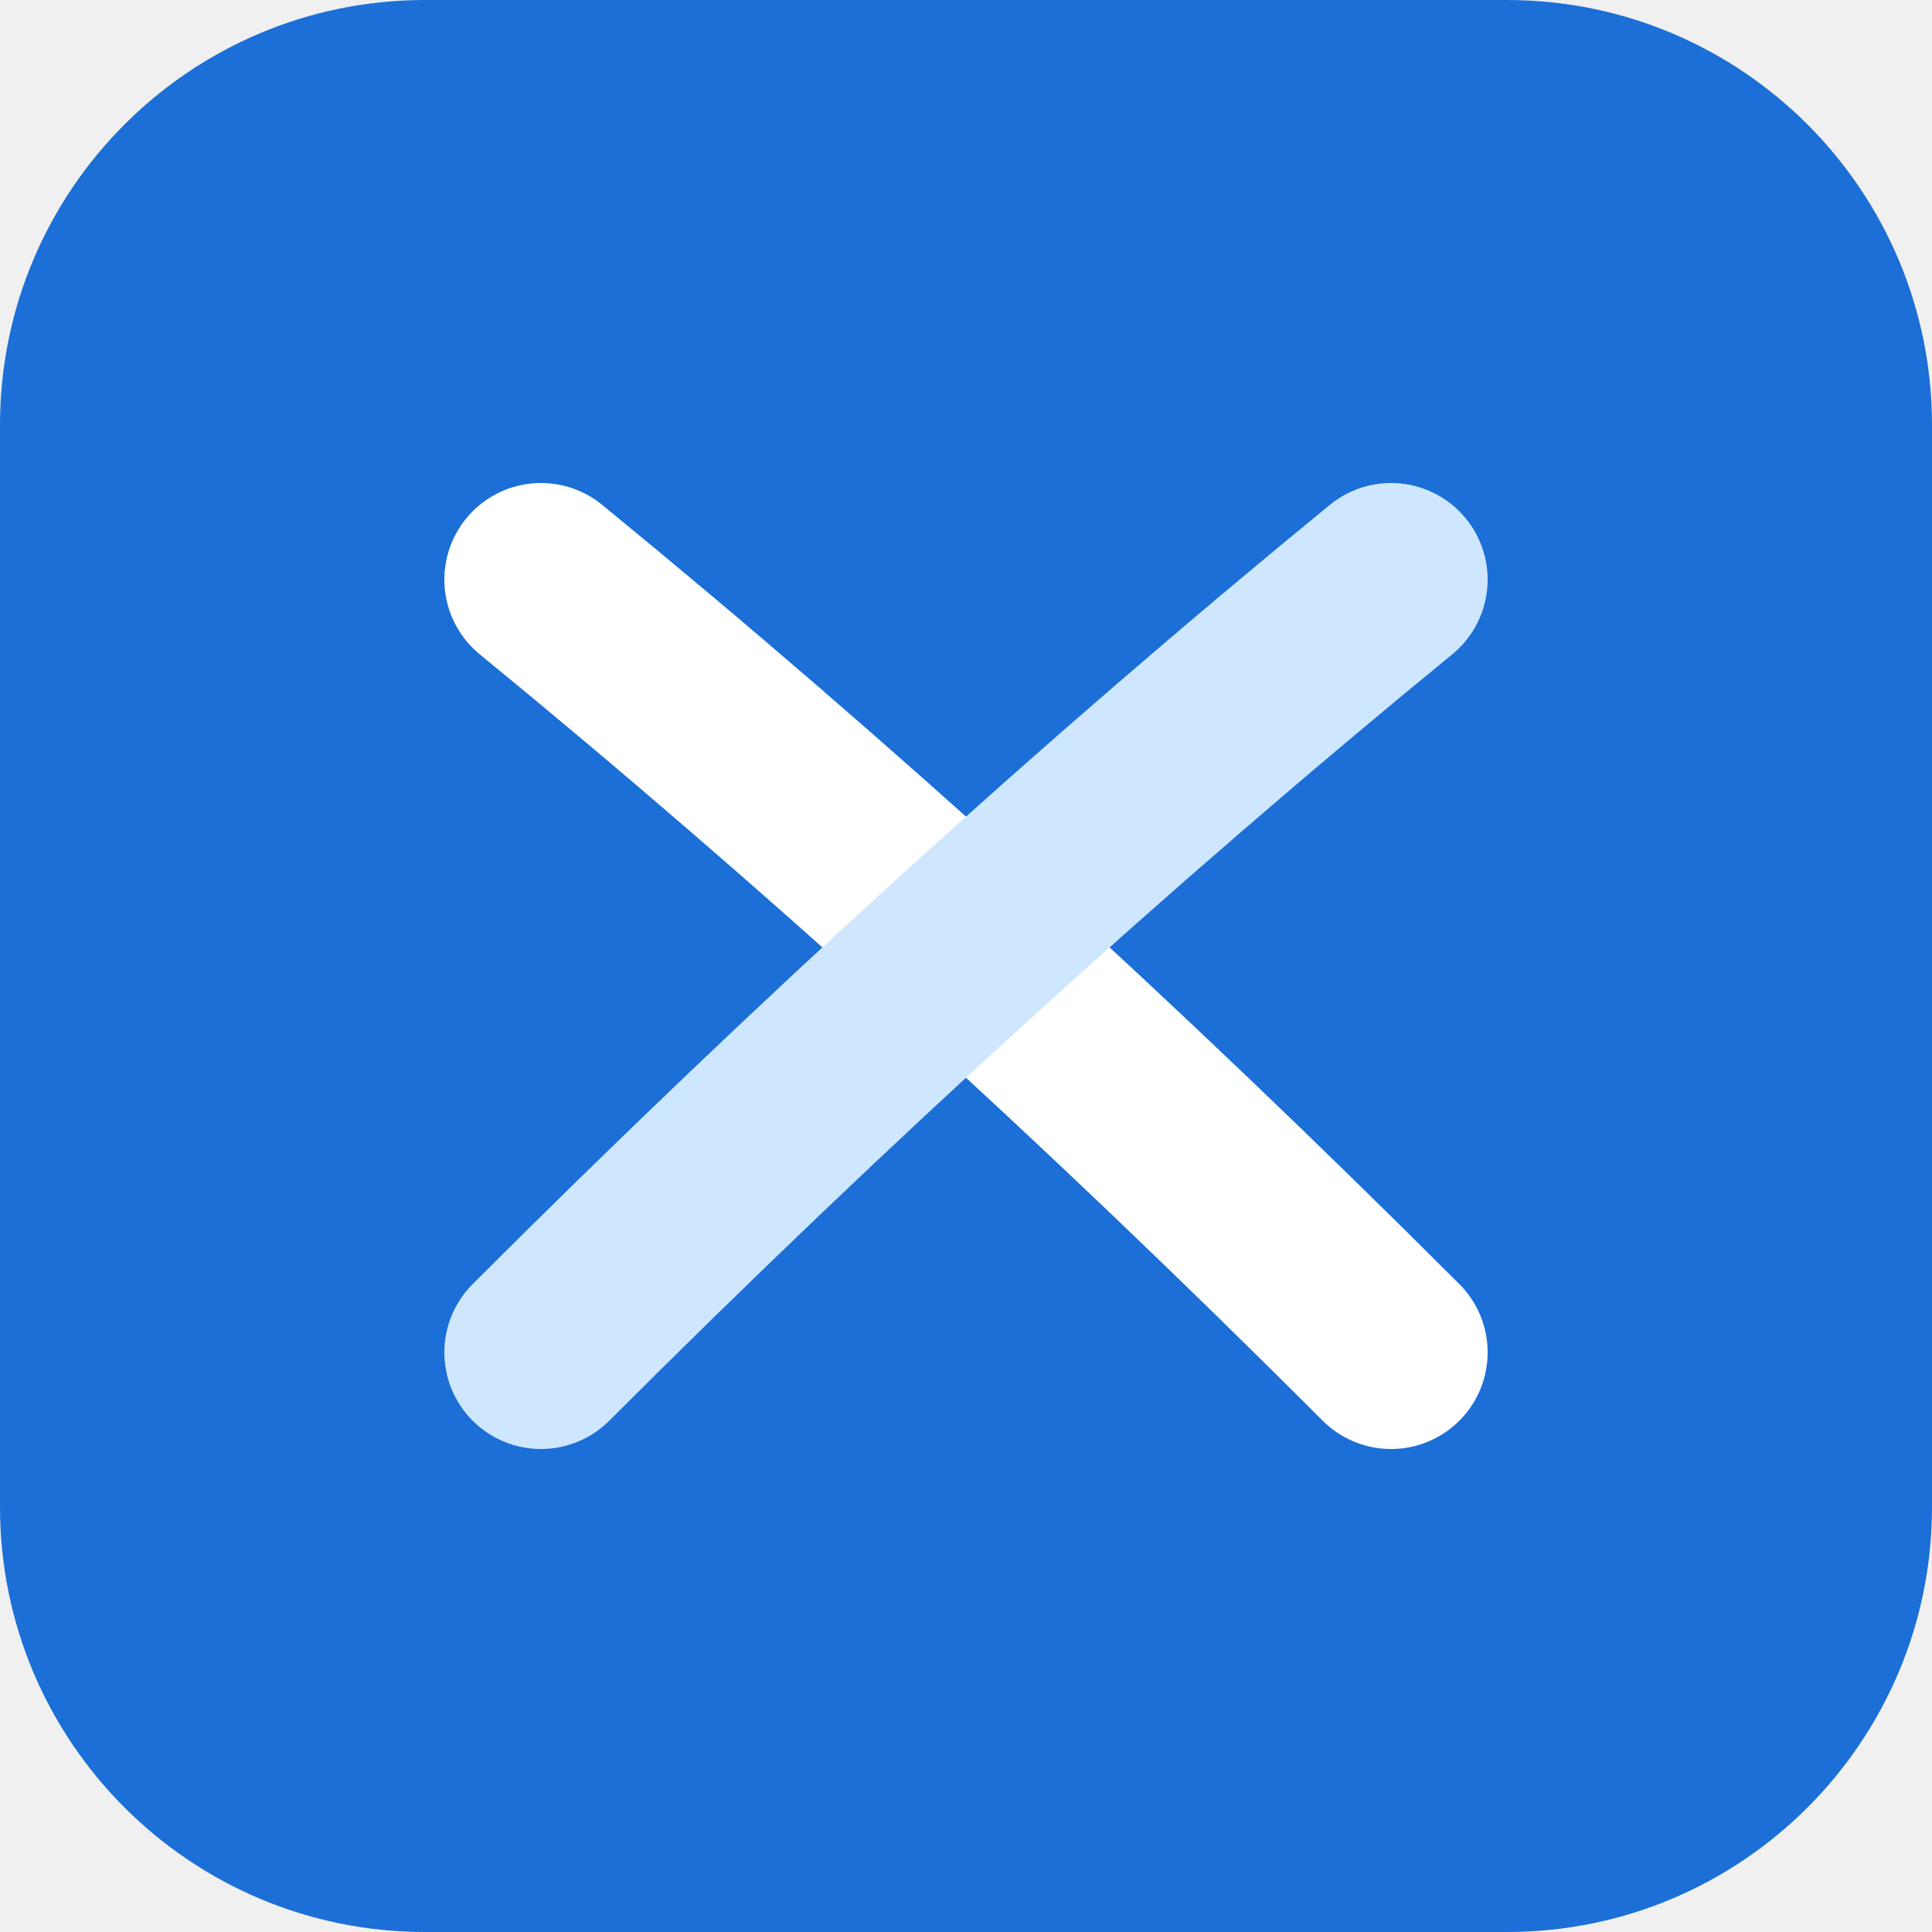
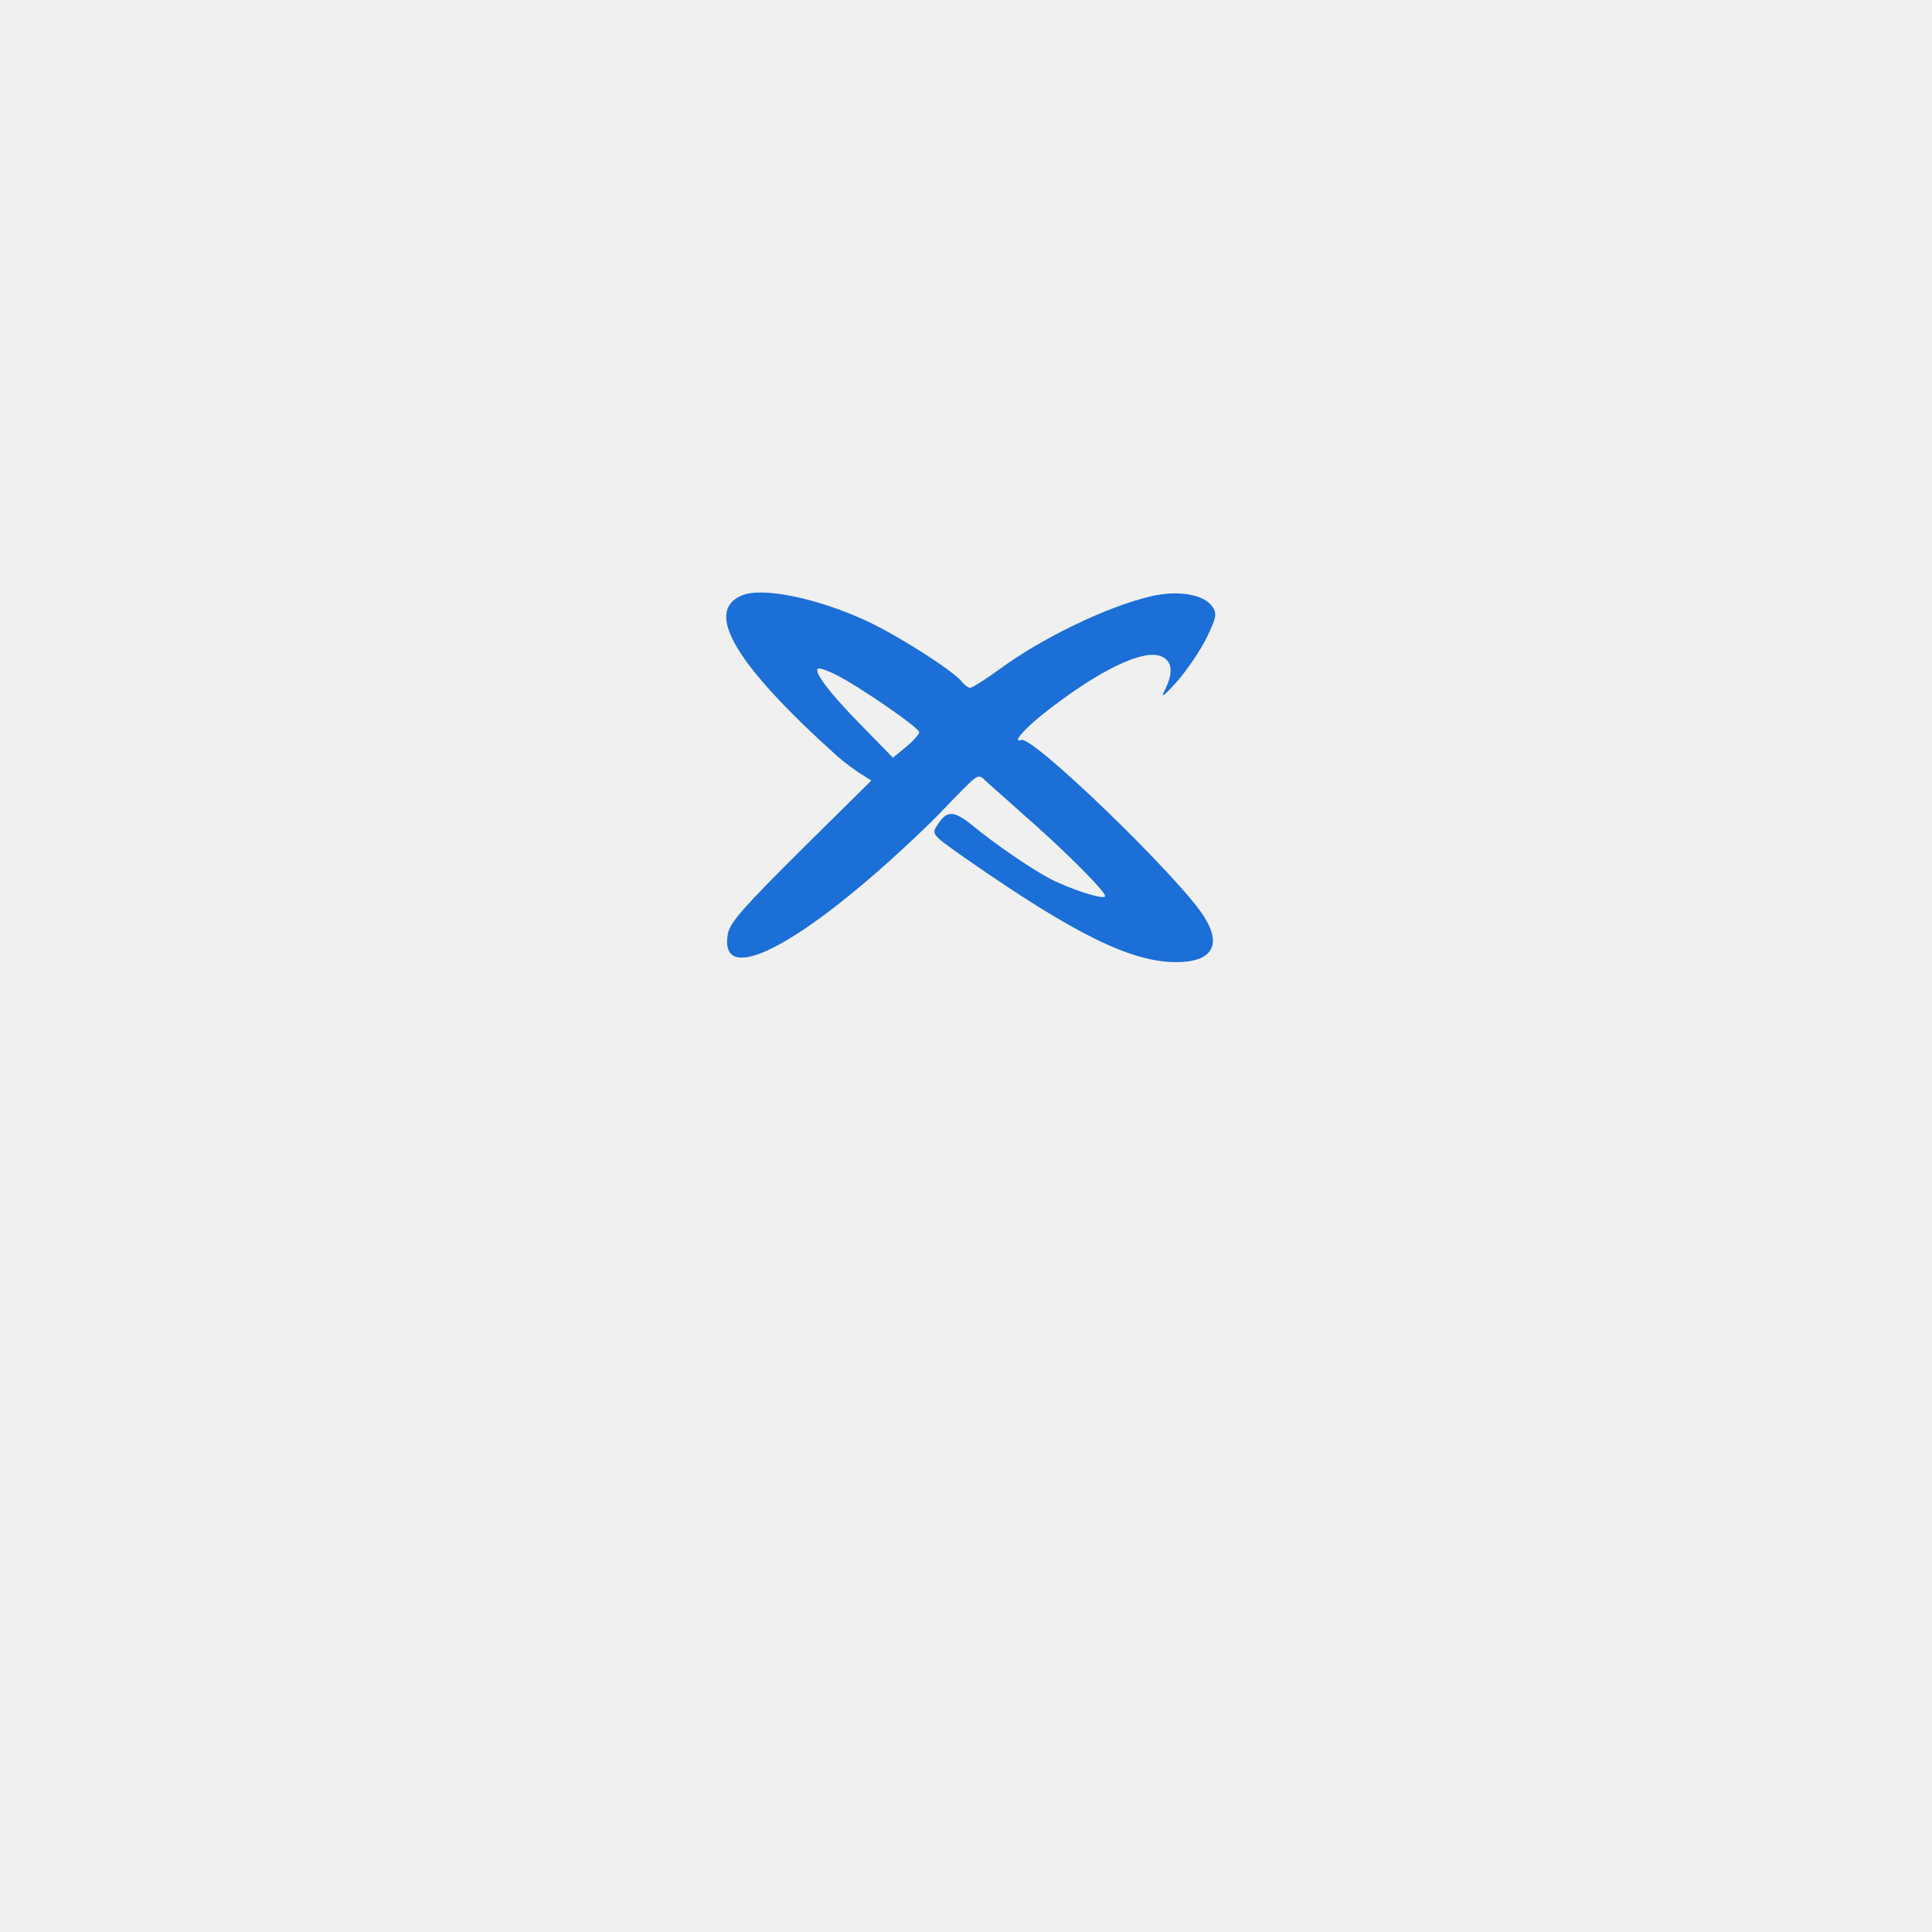
- <svg xmlns="http://www.w3.org/2000/svg" width="512" height="512" viewBox="0 0 100 100">
-   <rect width="100" height="100" rx="22" fill="#1b6fd6" />
-   <path d="M28 30 Q50 48 72 70" fill="none" stroke="#ffffff" stroke-width="10" stroke-linecap="round" />
-   <path d="M72 30 Q50 48 28 70" fill="none" stroke="#cfe6ff" stroke-width="10" stroke-linecap="round" />
+ <svg xmlns="http://www.w3.org/2000/svg" version="1.0" width="500pt" height="500pt" viewBox="0 0 500 500" preserveAspectRatio="xMidYMid meet">
+   <g transform="translate(0,500) scale(0.1,-0.1)" fill="#1b6fd6" stroke="none">
+     <path d="M1920 3459 c-99 -41 -17 -179 248 -417 15 -13 40 -32 57 -43 l30 -19 -182 -180 c-148 -147 -183 -187 -189 -215 -25 -133 155 -51 426 194 52 47 107 100 122 116 16 17 44 46 64 66 34 34 38 35 53 20 9 -9 53 -47 96 -86 104 -90 215 -201 215 -214 0 -11 -86 16 -141 44 -48 25 -146 92 -200 137 -51 41 -68 42 -93 3 -16 -24 -15 -25 78 -90 279 -194 424 -265 540 -265 93 0 119 44 72 118 -63 100 -444 469 -473 457 -25 -9 8 29 60 70 140 110 257 167 303 146 28 -12 31 -42 9 -86 -12 -23 -5 -19 30 20 25 28 59 78 76 111 26 53 29 65 18 82 -21 34 -90 46 -164 28 -114 -28 -276 -106 -387 -187 -37 -27 -72 -49 -77 -49 -5 0 -15 7 -22 16 -24 29 -158 115 -242 155 -127 60 -274 91 -327 68z m243 -205 c57 -28 217 -138 216 -149 0 -5 -16 -23 -34 -38 l-34 -28 -83 85 c-84 85 -129 146 -108 146 6 0 25 -7 43 -16z" />
+   </g>
</svg>
